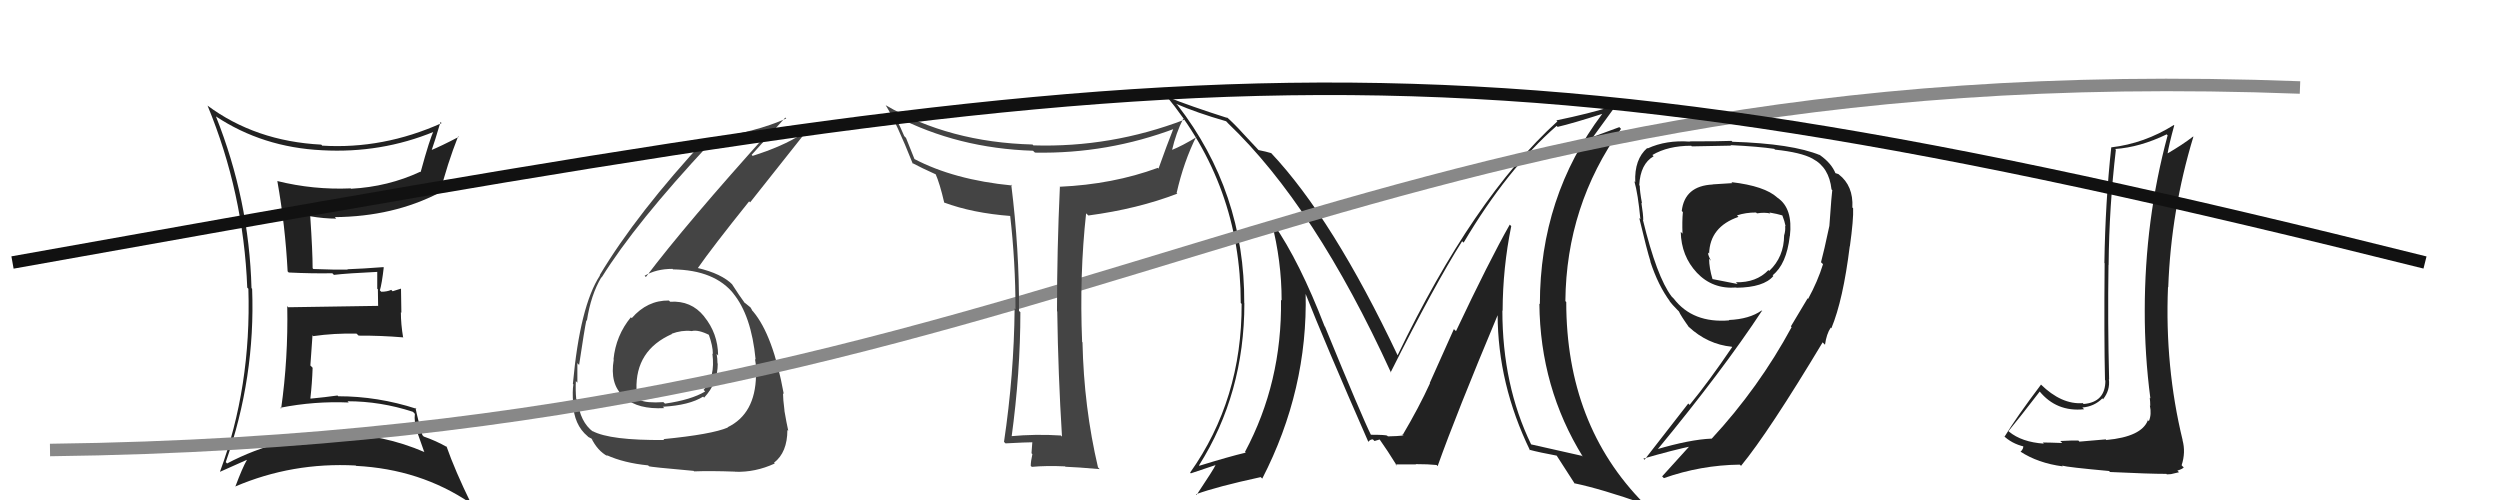
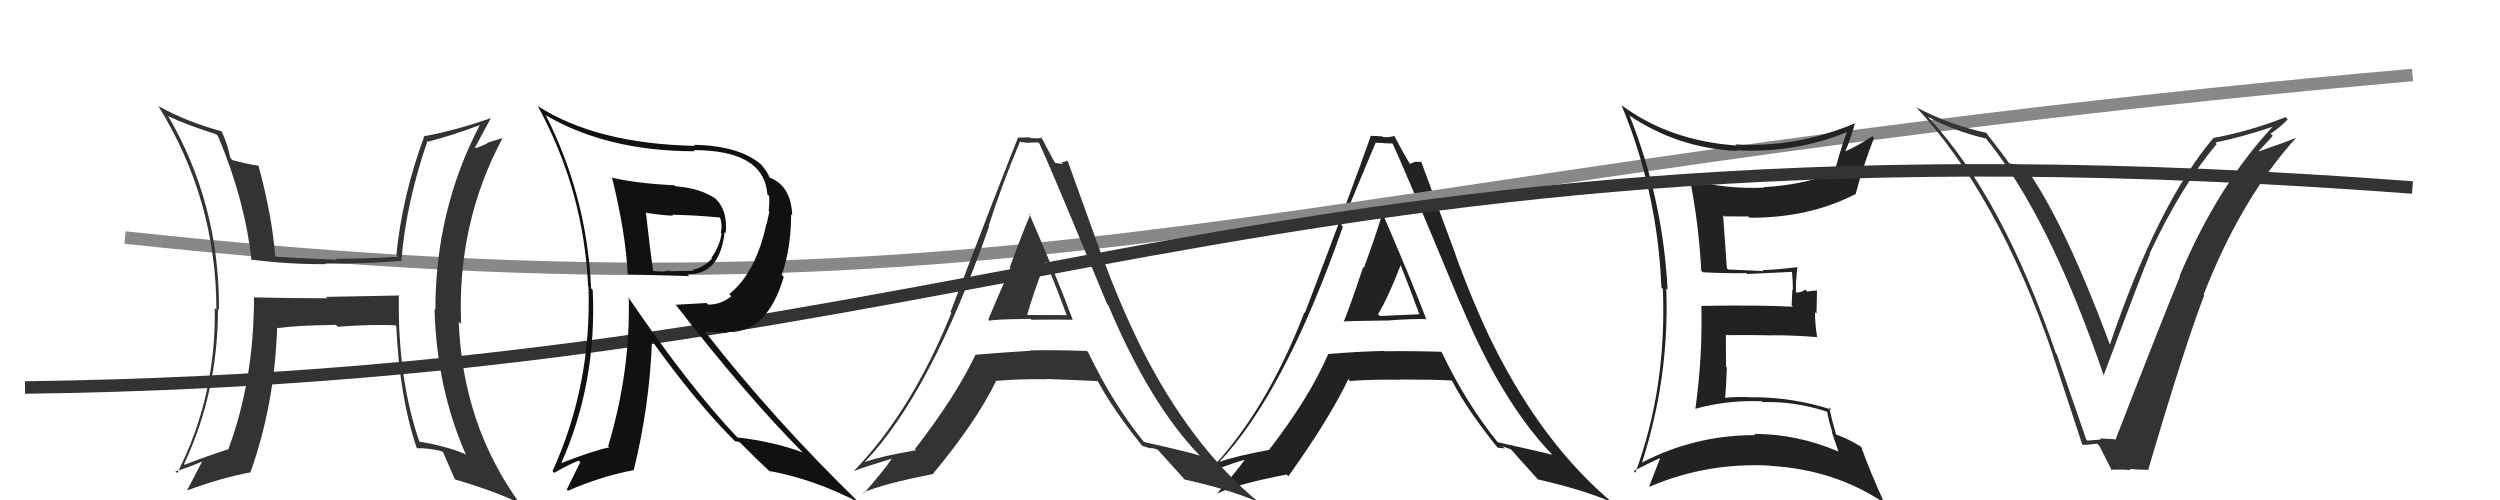
<svg xmlns="http://www.w3.org/2000/svg" width="200" height="40" viewBox="0,0,200,40">
-   <path fill="#222" d="M138.67 14.73L138.59 14.65L137.01 14.75L137.02 14.76Q134.77 14.87 134.54 16.88L134.48 16.82L134.63 16.97Q134.56 17.70 134.60 18.69L134.58 18.67L134.46 18.55Q134.50 20.49 135.76 21.83L135.71 21.78L135.75 21.82Q137.01 23.15 138.91 23.00L138.89 22.98L138.92 23.02Q141.11 22.99 141.87 22.08L141.79 22.00L141.81 22.02Q142.92 21.14 143.18 18.90L143.15 18.87L143.19 18.90Q143.45 16.66 142.20 15.82L142.21 15.83L142.19 15.81Q141.18 14.88 138.51 14.57ZM144.66 23.91L144.61 23.87L143.27 26.11L143.33 26.17Q140.70 31.03 136.93 35.10L136.92 35.09L136.91 35.09Q135.20 35.16 132.49 35.96L132.60 36.07L132.55 36.02Q137.80 29.66 140.96 24.86L141.05 24.95L140.93 24.84Q139.95 25.53 138.31 25.60L138.34 25.63L138.34 25.63Q135.42 25.87 133.90 23.89L133.77 23.76L133.73 23.72Q132.54 22.15 131.43 17.58L131.46 17.60L131.46 17.61Q131.46 17.15 131.31 16.22L131.37 16.28L131.36 16.27Q131.18 15.31 131.18 14.85L131.16 14.84L131.14 14.81Q131.23 13.11 132.29 12.50L132.28 12.49L132.19 12.40Q133.44 11.66 135.30 11.66L135.27 11.64L135.35 11.71Q138.49 11.65 138.49 11.65L138.61 11.77L138.44 11.61Q140.69 11.72 141.95 11.91L141.90 11.87L142.00 11.97Q144.09 12.19 145.00 12.69L145.00 12.69L145.03 12.71Q146.33 13.40 146.52 15.15L146.64 15.28L146.58 15.22Q146.54 15.41 146.35 18.07L146.43 18.15L146.35 18.07Q145.91 20.14 145.68 20.98L145.82 21.11L145.84 21.14Q145.42 22.50 144.65 23.91ZM146.50 26.25L146.56 26.32L146.51 26.26Q147.45 24.00 147.98 19.70L148.13 19.85L147.99 19.71Q148.29 17.54 148.25 16.66L148.35 16.76L148.19 16.60Q148.28 14.86 147.10 13.95L147.08 13.93L146.80 13.84L146.85 13.89Q146.53 13.07 145.61 12.42L145.52 12.33L145.62 12.42Q143.39 11.49 138.59 11.34L138.49 11.24L138.52 11.27Q137.61 11.31 135.17 11.31L135.11 11.24L135.19 11.33Q133.30 11.19 131.82 11.87L131.81 11.87L131.78 11.84Q130.74 12.74 130.82 14.57L130.86 14.61L130.75 14.50Q131.04 15.52 131.23 17.53L131.29 17.59L131.14 17.44Q131.77 20.09 132.04 20.92L132.07 20.95L132.02 20.91Q132.65 22.84 133.61 24.13L133.52 24.05L133.50 24.02Q133.81 24.41 134.19 24.79L134.23 24.83L134.31 24.91Q134.47 25.27 135.12 26.18L135.07 26.13L135.09 26.14Q136.61 27.55 138.55 27.74L138.57 27.76L138.57 27.77Q136.73 30.49 135.17 32.39L135.06 32.28L131.56 36.78L131.47 36.69Q133.80 36.01 135.44 35.67L135.33 35.56L135.30 35.54Q134.53 36.40 132.97 38.11L133.07 38.21L133.11 38.25Q136.06 37.21 139.18 37.17L139.34 37.32L139.28 37.27Q141.50 34.57 145.84 27.34L145.82 27.33L145.82 27.40L146.00 27.58Q146.12 26.71 146.46 26.21ZM140.59 17.11L140.47 16.99L140.56 17.07Q141.17 16.97 141.63 17.08L141.56 17.01L141.55 17.00Q142.19 17.11 142.58 17.23L142.56 17.21L142.59 17.24Q142.77 17.69 142.85 18.11L142.78 18.04L142.81 18.07Q142.85 18.45 142.73 18.83L142.82 18.92L142.73 18.82Q142.72 20.56 141.54 21.67L141.54 21.67L141.47 21.61Q140.51 22.62 138.87 22.58L139.01 22.72L139.01 22.72Q138.49 22.62 136.97 22.32L136.97 22.32L137.01 22.36Q136.73 21.43 136.73 20.70L136.74 20.71L136.88 20.86Q136.64 20.43 136.64 20.20L136.63 20.19L136.73 20.29Q136.79 18.14 139.08 17.35L138.95 17.22L138.96 17.23Q139.65 17.00 140.48 17.00Z" />
-   <path fill="#444" d="M53.54 24.07L53.58 24.10L53.51 24.04Q51.78 24.02 50.54 25.45L50.54 25.45L50.47 25.38Q49.27 26.84 49.08 28.75L49.19 28.85L49.10 28.77Q48.77 30.72 49.86 31.69L50.01 31.84L49.99 31.83Q51.04 32.76 53.14 32.65L53.11 32.62L53.03 32.54Q55.15 32.42 56.25 31.73L56.40 31.88L56.33 31.81Q57.42 30.65 57.42 29.09L57.40 29.07L57.40 29.07Q57.40 28.69 57.33 28.31L57.45 28.44L57.45 28.43Q57.43 26.67 56.33 25.32L56.34 25.33L56.32 25.30Q55.29 24.03 53.61 24.14ZM53.12 35.18L53.20 35.26L53.14 35.20Q48.80 35.24 47.39 34.48L47.41 34.50L47.46 34.55Q46.40 33.76 46.21 32.04L46.07 31.90L46.10 31.94Q46.03 31.21 46.07 30.49L46.24 30.66L46.19 30.62Q46.19 29.51 46.19 29.05L46.37 29.24L46.33 29.19Q46.76 26.31 46.91 25.62L46.87 25.58L46.95 25.66Q47.27 23.58 48.11 22.18L48.16 22.23L48.13 22.20Q50.83 17.86 56.77 11.50L56.83 11.56L56.81 11.54Q59.46 11.22 61.66 10.42L61.57 10.33L61.65 10.40Q54.86 17.93 51.67 22.16L51.59 22.08L51.57 22.06Q52.50 21.51 53.80 21.51L53.93 21.64L53.84 21.55Q57.20 21.60 58.72 23.54L58.64 23.46L58.64 23.45Q60.11 25.23 60.45 28.77L60.36 28.68L60.40 28.72Q60.53 29.50 60.53 30.11L60.53 30.11L60.48 30.06Q60.42 33.11 58.21 34.18L58.33 34.30L58.23 34.20Q56.95 34.75 53.07 35.13ZM55.48 37.66L55.37 37.55L55.53 37.71Q56.81 37.66 58.79 37.73L58.80 37.74L58.80 37.74Q60.42 37.80 61.98 37.08L61.86 36.95L61.92 37.02Q62.99 36.19 62.99 34.40L63.02 34.43L63.06 34.46Q62.92 33.83 62.75 32.84L62.86 32.95L62.76 32.85Q62.64 31.92 62.64 31.46L62.71 31.53L62.70 31.51Q61.85 26.82 60.25 24.92L60.23 24.90L60.16 24.82Q60.18 24.81 60.03 24.58L60.06 24.61L59.63 24.26L59.54 24.21L59.61 24.28Q59.16 23.67 58.55 22.72L58.73 22.90L58.62 22.79Q57.75 21.89 55.78 21.43L55.83 21.49L55.81 21.47Q56.97 19.80 59.93 16.11L60.01 16.19L64.22 10.88L64.10 10.76Q62.61 11.71 60.21 12.47L60.21 12.47L60.13 12.39Q61.03 11.39 62.82 9.41L62.81 9.39L62.90 9.48Q60.51 10.56 56.63 11.13L56.69 11.19L56.53 11.03Q50.94 17.06 47.98 22.01L48.02 22.06L48.00 22.03Q46.40 24.47 45.83 30.71L45.83 30.71L45.87 30.75Q45.78 31.31 45.85 32.26L45.86 32.26L45.84 32.24Q45.91 33.99 47.01 34.90L47.02 34.91L47.07 34.96Q47.50 35.16 47.46 35.20L47.34 35.07L47.29 35.02Q47.80 36.07 48.60 36.49L48.59 36.47L48.51 36.40Q49.91 37.04 51.85 37.23L51.97 37.35L51.93 37.30Q51.99 37.36 55.49 37.67ZM55.31 26.48L55.22 26.39L55.32 26.49Q55.85 26.34 56.80 26.83L56.68 26.71L56.69 26.73Q57.03 27.67 57.03 28.32L57.09 28.38L56.99 28.28Q57.24 30.20 56.29 31.19L56.35 31.25L56.41 31.32Q55.29 31.99 53.20 32.29L53.20 32.29L53.07 32.17Q51.72 32.26 51.19 32.00L51.10 31.91L51.11 31.92Q50.93 31.47 50.93 31.17L51.04 31.28L50.92 31.16Q50.82 28.02 53.76 26.72L53.63 26.60L53.73 26.70Q54.54 26.40 55.30 26.48Z" />
-   <path fill="#222" d="M168.51 35.21L168.46 35.15L166.35 35.33L166.27 35.24Q165.79 35.23 164.82 35.28L164.88 35.34L164.98 35.44Q163.91 35.40 163.42 35.40L163.49 35.47L163.51 35.49Q161.74 35.37 160.72 34.53L160.73 34.54L160.68 34.49Q161.54 33.45 163.18 31.32L163.12 31.26L163.15 31.29Q164.52 32.97 166.73 32.74L166.65 32.66L166.59 32.60Q167.54 32.52 168.19 31.87L168.30 31.99L168.25 31.93Q168.82 31.22 168.71 30.34L168.80 30.43L168.73 30.36Q168.61 25.75 168.68 21.18L168.73 21.22L168.69 21.18Q168.73 16.58 169.27 11.98L169.31 12.02L169.21 11.92Q171.20 11.78 173.33 10.75L173.33 10.74L173.41 10.83Q171.58 17.60 171.58 24.84L171.48 24.73L171.58 24.84Q171.57 28.37 172.03 31.87L171.88 31.72L171.98 31.82Q172.02 32.12 172.02 32.47L171.96 32.41L171.99 32.44Q172.14 33.16 171.91 33.69L171.71 33.49L171.83 33.62Q171.33 34.94 168.51 35.20ZM173.46 38.06L173.35 37.95L173.68 37.93L174.02 37.85L174.32 37.78L174.19 37.65Q174.62 37.51 174.70 37.39L174.59 37.29L174.53 37.22Q174.87 36.19 174.60 35.20L174.65 35.25L174.61 35.21Q173.18 29.33 173.44 22.97L173.45 22.97L173.46 22.98Q173.68 16.84 175.47 10.94L175.49 10.97L175.45 10.92Q174.59 11.59 173.34 12.31L173.34 12.32L173.39 12.37Q173.52 11.55 173.94 10.03L174.04 10.13L173.91 10.00Q171.55 11.48 168.89 11.79L168.71 11.61L168.90 11.80Q168.43 16.09 168.35 21.04L168.47 21.16L168.37 21.05Q168.32 26.98 168.40 30.41L168.33 30.35L168.43 30.44Q168.44 32.17 166.69 32.32L166.59 32.22L166.63 32.25Q164.92 32.38 163.25 30.74L163.27 30.77L163.28 30.77Q161.31 33.38 160.36 34.94L160.33 34.91L160.21 34.79Q160.92 35.50 161.95 35.73L161.88 35.65L161.86 35.63Q161.90 35.91 161.64 36.14L161.53 36.03L161.62 36.12Q163.04 37.05 165.02 37.31L165.02 37.31L164.97 37.25Q165.43 37.38 168.72 37.68L168.67 37.63L168.80 37.76Q171.94 37.91 173.31 37.91Z" />
-   <path fill="#222" d="M120.89 18.08L120.90 18.09L120.78 17.97Q119.14 20.86 116.48 26.49L116.31 26.33L114.38 30.64L114.40 30.66Q113.53 32.57 112.20 34.82L112.14 34.76L112.13 34.75Q112.71 34.87 111.04 34.91L111.01 34.89L110.98 34.86Q110.91 34.78 109.65 34.78L109.70 34.83L109.69 34.82Q108.94 33.31 106.01 26.16L106.03 26.17L105.97 26.11Q103.97 20.92 101.88 17.91L101.74 17.78L101.72 17.76Q102.53 20.88 102.53 24.04L102.54 24.05L102.48 23.99Q102.57 30.59 99.60 36.15L99.65 36.20L99.66 36.21Q98.31 36.53 95.95 37.26L95.80 37.11L95.92 37.23Q99.55 31.49 99.55 24.26L99.66 24.38L99.54 24.25Q99.59 15.36 94.19 8.39L94.22 8.43L94.10 8.31Q95.73 9.02 98.09 9.70L98.09 9.70L98.24 9.86Q105.20 16.51 111.29 29.83L111.35 29.89L111.25 29.79Q114.76 22.80 116.97 19.30L117.06 19.38L117.09 19.41Q120.57 13.53 124.53 10.07L124.56 10.10L124.61 10.15Q125.82 9.87 128.18 9.11L128.20 9.14L128.18 9.11Q123.19 15.73 123.19 24.33L123.28 24.42L123.15 24.29Q123.21 31.02 126.63 36.54L126.54 36.45L126.57 36.47Q125.23 36.16 122.49 35.55L122.50 35.57L122.49 35.55Q120.19 30.82 120.19 24.84L120.16 24.81L120.21 24.86Q120.22 21.44 120.90 18.09ZM122.36 35.99L122.36 35.99L122.35 35.98Q123.13 36.19 124.58 36.46L124.58 36.46L124.47 36.35Q125.04 37.22 125.99 38.71L125.81 38.53L125.94 38.66Q128.10 39.11 131.57 40.33L131.44 40.20L131.50 40.26Q125.30 33.98 125.30 24.16L125.21 24.07L125.23 24.09Q125.30 16.44 129.68 10.31L129.55 10.17L127.43 10.95L127.44 10.96Q128.51 9.48 129.16 8.60L129.09 8.53L129.04 8.49Q127.13 9.09 124.51 9.63L124.64 9.76L124.59 9.71Q117.85 15.84 111.80 28.44L111.80 28.44L111.83 28.47Q106.62 17.47 101.67 12.22L101.51 12.06L101.70 12.25Q101.27 12.12 100.70 12.01L100.67 11.99L99.39 10.62L99.40 10.63Q98.79 9.95 98.11 9.34L98.14 9.38L98.20 9.44Q95.19 8.48 93.40 7.76L93.43 7.78L93.26 7.62Q99.26 14.84 99.26 24.24L99.41 24.39L99.33 24.31Q99.36 31.95 95.21 37.81L95.25 37.85L95.26 37.87Q95.94 37.63 97.23 37.21L97.10 37.08L97.24 37.21Q97.13 37.49 95.73 39.59L95.57 39.43L95.68 39.54Q97.35 38.93 100.85 38.17L100.86 38.17L100.98 38.29Q104.64 31.18 104.45 23.41L104.50 23.46L104.38 23.34Q105.99 27.43 109.45 35.31L109.50 35.35L109.48 35.34Q109.60 35.15 109.83 35.15L109.96 35.28L110.37 35.16L110.38 35.17Q110.96 35.98 111.76 37.27L111.78 37.29L111.64 37.15Q113.27 37.15 113.27 37.15L113.27 37.14L113.26 37.13Q114.28 37.13 114.93 37.20L114.97 37.25L115.01 37.29Q116.48 33.16 119.83 25.17L119.81 25.14L119.81 25.14Q119.82 30.72 122.41 36.05Z" />
-   <path fill="#222" d="M17.24 9.28L17.24 9.28L17.27 9.31Q21.01 11.79 25.77 12.02L25.85 12.10L25.77 12.02Q30.48 12.28 34.74 10.53L34.68 10.46L34.70 10.48Q34.41 10.99 33.65 13.77L33.65 13.77L33.62 13.74Q31.05 14.94 28.08 15.10L28.01 15.02L28.05 15.07Q25.07 15.20 22.17 14.48L22.17 14.47L22.19 14.50Q22.82 18.06 23.01 21.71L23.09 21.79L23.10 21.80Q24.98 21.89 26.58 21.86L26.63 21.90L26.71 21.99Q27.81 21.86 30.20 21.75L30.29 21.83L30.18 21.73Q30.18 22.41 30.18 23.10L30.23 23.14L30.25 24.50L30.23 24.47Q27.86 24.50 23.06 24.58L23.09 24.61L22.98 24.49Q23.06 28.69 22.49 32.69L22.53 32.73L22.42 32.62Q25.16 32.08 27.90 32.20L27.71 32.01L27.80 32.10Q30.44 32.10 33.02 32.94L33.07 32.98L33.19 33.11Q33.11 33.75 33.38 34.52L33.35 34.49L33.93 36.13L33.97 36.17Q30.62 34.73 27.20 34.73L27.27 34.80L27.29 34.82Q22.43 34.83 18.16 37.08L18.14 37.05L18.06 36.97Q20.44 30.21 20.17 23.10L20.24 23.17L20.12 23.05Q19.93 15.97 17.27 9.30ZM17.56 37.69L17.70 37.83L17.61 37.74Q18.97 37.13 19.74 36.79L19.66 36.70L19.75 36.80Q19.40 37.40 18.83 38.92L18.93 39.03L18.82 38.92Q23.38 36.97 28.45 37.24L28.44 37.23L28.48 37.27Q33.61 37.53 37.61 40.23L37.67 40.29L37.71 40.33Q36.40 37.65 35.72 35.71L35.90 35.89L35.79 35.78Q34.88 35.26 33.89 34.92L33.87 34.89L33.79 34.81Q33.39 33.42 33.24 32.62L33.30 32.68L33.31 32.70Q30.22 31.70 27.06 31.70L26.99 31.63L27.00 31.64Q26.00 31.78 24.85 31.89L24.67 31.71L24.83 31.87Q24.97 30.64 25.01 29.42L24.83 29.24L25.00 26.82L25.06 26.89Q26.73 26.65 28.52 26.69L28.64 26.80L28.69 26.85Q30.46 26.84 32.25 26.99L32.32 27.06L32.25 27.00Q32.07 25.93 32.07 24.98L32.11 25.02L32.08 23.09L31.41 23.30L31.30 23.19Q30.96 23.34 30.50 23.34L30.44 23.28L30.39 23.23Q30.55 22.70 30.70 21.40L30.55 21.25L30.67 21.37Q28.97 21.50 27.79 21.54L27.93 21.68L27.82 21.57Q26.89 21.59 25.06 21.52L25.06 21.51L25.01 21.46Q25.01 20.13 24.82 17.31L24.86 17.35L24.81 17.30Q25.91 17.49 26.90 17.49L26.89 17.48L26.78 17.37Q31.46 17.33 35.15 15.42L35.31 15.59L35.19 15.46Q35.78 13.12 36.65 10.91L36.77 11.02L36.70 10.95Q35.27 11.70 34.43 12.04L34.49 12.10L34.50 12.11Q34.78 11.33 35.24 9.76L35.37 9.89L35.33 9.85Q30.65 11.95 25.77 11.65L25.75 11.62L25.70 11.57Q20.44 11.30 16.59 8.44L16.69 8.54L16.60 8.44Q19.48 15.40 19.78 23.01L19.80 23.03L19.87 23.10Q20.11 30.95 17.60 37.73Z" />
-   <path d="M4 36 C87 35,105 4,184 7" stroke="#888" fill="none" />
-   <path fill="#444" d="M84.93 34.90L84.96 34.93L84.87 34.84Q82.84 34.71 80.82 34.90L80.99 35.07L80.92 35.01Q81.63 29.81 81.63 24.97L81.60 24.95L81.52 24.87Q81.55 19.98 80.90 14.77L80.99 14.85L80.97 14.84Q76.33 14.39 73.13 12.71L73.16 12.73L72.48 11.03L72.34 10.89Q72.14 10.39 71.54 9.17L71.60 9.24L71.66 9.30Q76.63 11.87 82.64 12.06L82.80 12.21L82.80 12.21Q88.61 12.32 94.06 10.26L94.04 10.24L93.93 10.14Q93.33 11.66 92.68 13.49L92.61 13.42L92.62 13.43Q89.03 14.75 84.77 14.94L84.82 15.00L84.79 14.97Q84.56 19.95 84.56 24.90L84.54 24.88L84.58 24.92Q84.65 29.94 84.96 34.93ZM94.62 9.45L94.78 9.61L94.75 9.58Q88.88 11.82 82.67 11.63L82.57 11.53L82.60 11.56Q75.96 11.39 70.86 8.42L70.81 8.37L70.85 8.41Q71.72 9.81 73.02 13.09L72.90 12.97L72.96 13.03Q73.69 13.42 74.95 13.99L74.94 13.99L74.83 13.88Q75.19 14.69 75.54 16.22L75.48 16.16L75.52 16.20Q77.81 17.05 80.86 17.28L80.83 17.25L80.81 17.23Q81.24 20.97 81.24 24.74L81.25 24.75L81.17 24.67Q81.12 29.98 80.32 35.35L80.41 35.44L80.44 35.47Q82.13 35.38 82.66 35.38L82.60 35.31L82.59 35.31Q82.58 35.59 82.52 36.26L82.59 36.33L82.59 36.33Q82.46 36.92 82.46 37.27L82.55 37.35L82.54 37.35Q83.69 37.24 85.21 37.31L85.26 37.36L85.23 37.34Q86.15 37.37 87.97 37.53L87.86 37.41L87.84 37.39Q86.71 32.57 86.60 27.40L86.66 27.46L86.57 27.36Q86.35 21.97 86.89 17.06L86.87 17.05L87.07 17.24Q91.03 16.71 94.19 15.49L94.15 15.46L94.13 15.44Q94.70 12.92 95.73 10.87L95.81 10.95L95.79 10.93Q94.54 11.69 93.74 12.00L93.66 11.92L93.76 12.02Q94.08 10.63 94.66 9.49Z" />
-   <path d="M1 21 C96 4,114 1,194 21" stroke="#111" fill="none" />
+   <path fill="#222" d="M107.40 25.60L107.34 25.54L107.52 25.73Q107.48 25.68 110.87 25.64L110.89 25.66L110.88 25.65Q113.00 25.49 114.06 25.53L114.21 25.67L114.12 25.58Q113.01 22.65 110.58 17.01L110.67 17.11L110.60 17.03Q110.16 18.57 109.11 21.43L109.10 21.42L109.05 21.37Q108.08 24.30 107.51 25.71ZM115.25 28.08L115.27 28.10L115.30 28.14Q112.99 28.07 110.78 28.10L110.87 28.19L110.74 28.07Q108.52 28.13 106.23 28.32L106.29 28.37L106.25 28.34Q104.76 31.80 101.53 35.98L101.53 35.99L101.53 35.99Q98.83 36.49 97.46 36.98L97.49 37.01L97.49 37.01Q102.75 31.50 107.43 18.14L107.30 18.01L107.31 18.01Q108.67 14.69 110.04 11.45L109.96 11.37L110.01 11.42Q110.34 11.44 110.68 11.44L110.70 11.46L111.44 11.48L111.37 11.42Q111.99 12.64 116.83 24.29L116.91 24.38L116.87 24.34Q120.14 32.18 124.14 36.33L124.24 36.43L124.20 36.38Q123.68 36.24 119.79 35.37L119.77 35.34L119.89 35.47Q117.32 32.33 115.34 28.18ZM119.77 35.76L119.82 35.82L120.37 35.87L120.20 35.70Q120.57 35.84 120.87 35.95L120.83 35.91L120.96 36.04Q121.13 36.25 122.95 38.26L123.07 38.38L123.06 38.36Q126.60 39.16 128.99 40.19L129.03 40.23L129.08 40.28Q123.50 35.64 119.50 27.65L119.67 27.83L119.49 27.64Q117.89 24.37 116.45 20.41L116.47 20.43L113.67 12.87L113.75 12.96Q113.39 12.94 113.16 12.94L113.18 12.95L112.80 13.11L112.77 13.08Q112.29 12.29 111.57 10.92L111.64 11.00L111.52 10.88Q111.12 11.01 110.66 10.97L110.66 10.96L110.61 10.92Q110.14 10.87 109.61 10.87L109.76 11.02L109.65 10.91Q108.27 14.86 104.39 25.03L104.36 24.99L104.35 24.99Q101.27 32.99 96.63 37.79L96.61 37.77L96.71 37.87Q97.64 37.35 99.66 36.75L99.61 36.70L99.63 36.71Q98.95 37.67 97.39 39.46L97.27 39.34L97.40 39.47Q99.01 38.72 102.93 37.96L102.95 37.98L103.07 38.10Q106.31 33.57 107.87 30.33L108.05 30.52L108.01 30.48Q109.74 30.34 112.06 30.38L112.05 30.37L112.04 30.36Q114.75 30.36 116.12 30.44L116.14 30.46L116.18 30.50Q117.39 32.81 119.75 35.74ZM111.99 21.01L112.01 21.03L111.96 20.99Q112.78 23.02 113.54 25.12L113.56 25.14L110.39 25.28L110.24 25.13Q111.02 23.89 112.09 21.12Z" />
+   <path d="M10 19 C84 27,102 14,193 6" stroke="#888" fill="none" />
+   <path fill="#222" d="M130.46 9.35L130.46 9.36L130.32 9.22Q134.22 11.86 138.98 12.08L138.90 12.01L138.91 12.02Q143.62 12.28 147.88 10.52L147.92 10.56L147.83 10.47Q147.52 10.96 146.76 13.74L146.85 13.82L146.83 13.81Q144.07 14.82 141.10 14.97L141.19 15.06L141.14 15.01Q138.15 15.14 135.25 14.42L135.35 14.51L135.20 14.36Q135.91 18.00 136.10 21.66L136.14 21.69L136.22 21.78Q138.12 21.88 139.71 21.85L139.73 21.86L139.79 21.92Q140.95 21.87 143.35 21.75L143.29 21.69L143.36 21.76Q143.43 22.52 143.43 23.20L143.39 23.16L143.33 24.43L143.43 24.54Q140.89 24.39 136.10 24.47L136.11 24.48L136.11 24.48Q136.20 28.69 135.63 32.69L135.52 32.57L135.64 32.70Q138.21 31.99 140.95 32.10L141.03 32.18L141.01 32.17Q143.56 32.09 146.15 32.93L146.24 33.01L146.17 32.94Q146.33 33.83 146.60 34.59L146.53 34.52L147.08 36.14L147.05 36.11Q143.75 34.71 140.32 34.71L140.34 34.73L140.42 34.81Q135.54 34.80 131.27 37.05L131.27 37.04L131.33 37.10Q133.57 30.20 133.30 23.08L133.27 23.06L133.41 23.19Q133.03 15.92 130.37 9.26ZM130.75 37.74L130.74 37.73L130.69 37.68Q131.99 37.01 132.76 36.66L132.84 36.75L132.79 36.70Q132.52 37.37 131.94 38.90L132.03 38.98L131.98 38.93Q136.54 36.98 141.60 37.25L141.64 37.28L141.62 37.27Q146.79 37.56 150.79 40.27L150.77 40.25L150.74 40.22Q149.59 37.70 148.90 35.76L148.99 35.84L148.88 35.74Q147.87 35.10 146.88 34.76L146.92 34.79L146.88 34.76Q146.49 33.38 146.34 32.58L146.48 32.72L146.53 32.77Q143.44 31.78 140.28 31.78L140.12 31.62L140.29 31.79Q139.08 31.71 137.93 31.83L137.82 31.71L138.01 31.90Q138.11 30.63 138.15 29.41L138.08 29.34L138.07 26.75L138.13 26.81Q140.02 26.79 141.81 26.83L141.68 26.71L141.79 26.82Q143.58 26.82 145.37 26.97L145.39 26.99L145.37 26.97Q145.20 25.92 145.20 24.97L145.32 25.09L145.36 23.23L144.57 23.32L144.42 23.16Q144.16 23.40 143.71 23.40L143.69 23.38L143.68 23.38Q143.64 22.65 143.79 21.35L143.72 21.28L143.81 21.37Q142.18 21.57 141.00 21.61L140.91 21.52L141.08 21.69Q140.07 21.63 138.25 21.56L138.26 21.57L138.15 21.46Q138.04 20.02 137.85 17.21L137.95 17.31L137.96 17.31Q138.88 17.32 139.87 17.32L139.98 17.43L139.97 17.42Q144.72 17.44 148.41 15.54L148.31 15.44L148.44 15.57Q149.05 13.25 149.92 11.04L149.78 10.90L149.79 10.90Q148.47 11.76 147.63 12.10L147.59 12.06L147.63 12.09Q147.96 11.36 148.42 9.80L148.51 9.90L148.46 9.84Q143.69 11.85 138.82 11.55L138.99 11.71L138.91 11.64Q133.54 11.26 129.70 8.40L129.77 8.48L129.73 8.43Q132.61 15.39 132.91 23.00L133.04 23.13L133.03 23.11Q133.34 31.04 130.83 37.82Z" />
+   <path d="M2 31 C80 30,100 8,193 15" stroke="#333" fill="none" />
+   <path fill="#333" d="M166.91 35.17L166.90 35.16L164.54 28.34L164.47 28.27Q160.21 15.79 154.28 9.40L154.32 9.44L154.22 9.34Q156.31 10.48 158.90 11.09L158.75 10.94L158.80 10.98Q163.96 17.30 168.30 30.05L168.23 29.97L168.29 30.03Q171.32 21.91 172.00 20.31L172.09 20.40L171.97 20.28Q174.52 14.84 177.34 11.52L177.34 11.52L177.22 11.40Q179.25 11.00 181.88 10.12L181.93 10.18L181.85 10.09Q177.42 14.84 174.37 22.07L174.27 21.96L174.40 22.10Q172.92 25.68 169.23 35.20L169.24 35.21L169.17 35.14Q168.56 35.10 167.99 35.07L168.09 35.16L168.08 35.16Q167.56 35.21 166.99 35.25ZM171.92 37.59L171.88 37.54L171.87 37.54Q174.78 27.65 176.34 23.62L176.35 23.63L176.29 23.57Q179.29 15.87 183.71 11.00L183.64 10.93L183.72 11.01Q182.72 11.42 180.63 12.14L180.64 12.16L181.82 10.87L181.65 10.69Q182.41 10.20 183.02 9.55L182.97 9.50L182.84 9.37Q180.12 10.46 177.12 11.03L177.18 11.10L177.10 11.01Q172.63 16.25 168.74 27.71L168.76 27.73L168.90 27.86Q165.12 17.61 161.92 13.23L161.98 13.29L162.02 13.33Q161.60 13.21 160.72 13.06L160.80 13.14L160.75 13.09Q160.49 12.68 158.89 10.62L158.95 10.68L158.89 10.62Q156.03 10.01 153.33 8.60L153.19 8.46L153.18 8.45Q159.85 15.58 164.23 28.37L164.25 28.39L164.21 28.35Q165.40 31.98 166.58 35.56L166.71 35.69L166.60 35.58Q166.93 35.61 167.77 35.49L167.77 35.49L167.95 35.67Q168.28 36.34 168.97 37.68L168.86 37.58L168.87 37.58Q169.74 37.54 170.46 37.61L170.42 37.57L170.36 37.51Q171.16 37.59 171.92 37.59Z" />
+   <path fill="#111" d="M48.82 14.10L48.82 14.09L48.97 14.24Q50.06 18.69 50.21 21.88L50.10 21.78L50.28 21.95Q50.76 21.97 55.14 22.09L55.13 22.08L54.98 21.93Q57.59 22.02 57.97 18.56L57.99 18.58L58.06 18.65Q58.22 16.87 57.30 15.95L57.19 15.84L57.24 15.89Q56.02 15.05 54.04 14.90L54.00 14.86L53.97 14.83Q50.79 14.66 48.92 14.20ZM50.33 23.83L50.36 23.85L50.30 23.80Q50.44 29.76 48.65 35.70L48.71 35.76L48.74 35.79Q47.43 36.05 44.85 37.07L44.78 37.01L44.88 37.10Q47.76 30.66 47.42 23.20L47.38 23.16L47.29 23.07Q46.96 15.70 43.65 9.19L43.69 9.23L43.71 9.25Q48.62 12.10 55.58 12.10L55.56 12.08L55.49 12.01Q61.12 12.01 61.39 15.55L61.56 15.72L61.53 15.69Q61.57 16.26 61.49 16.87L61.55 16.93L61.33 17.92L61.31 17.91Q60.47 21.82 58.34 23.53L58.43 23.62L58.50 23.70Q57.68 24.37 56.65 24.37L56.53 24.24L54.08 24.38L53.97 24.27Q59.61 31.55 64.14 36.12L64.17 36.15L64.23 36.20Q61.91 35.33 58.97 34.99L58.97 34.98L59.05 35.06Q55.14 30.96 50.23 23.73ZM58.80 35.30L58.79 35.29L59.16 35.36L60.44 36.64L60.35 36.55Q61.10 37.27 61.75 37.88L61.69 37.81L61.56 37.68Q65.15 38.34 68.73 40.21L68.76 40.24L68.75 40.23Q61.90 33.57 56.49 26.64L56.38 26.53L58.22 26.62L58.16 26.56Q61.37 26.68 62.70 22.15L62.66 22.11L62.54 21.99Q63.29 19.85 63.29 17.14L63.25 17.10L63.38 17.23Q63.28 14.85 61.56 14.20L61.57 14.21L61.57 14.21Q61.44 13.81 60.87 13.13L60.90 13.16L60.93 13.19Q59.18 11.66 55.52 11.58L55.52 11.58L55.61 11.67Q47.71 11.50 43.03 8.49L42.98 8.45L43.03 8.50Q46.71 15.26 47.05 22.95L47.05 22.95L47.08 22.98Q47.33 30.84 44.20 37.69L44.20 37.69L44.34 37.83Q45.50 37.15 46.30 36.85L46.42 36.97L45.34 39.17L45.44 39.26Q48.05 38.11 50.71 37.61L50.83 37.73L50.70 37.60Q51.97 32.47 52.16 27.25L52.24 27.34L52.12 27.22Q55.76 32.30 58.92 35.42ZM57.59 17.42L57.60 17.43L57.62 17.45Q57.72 17.78 57.72 18.12L57.73 18.13L57.67 18.64L57.72 18.69Q57.59 19.67 56.91 20.62L56.88 20.60L56.96 20.67Q56.32 21.40 55.40 21.59L55.43 21.62L55.48 21.67Q55.21 21.66 53.61 21.70L53.71 21.80L53.55 21.64Q53.08 21.78 52.24 21.67L52.12 21.55L52.25 21.67Q52.01 20.02 51.67 16.98L51.70 17.01L51.72 17.03Q53.16 17.25 53.84 17.25L53.86 17.27L53.77 17.18Q55.62 17.21 57.57 17.40Z" />
+   <path fill="#333" d="M79.13 25.62L79.19 25.68L79.19 25.68Q79.07 25.55 82.45 25.51L82.51 25.57L82.52 25.58Q84.77 25.55 85.84 25.58L85.88 25.63L85.81 25.56Q84.76 22.68 82.32 17.05L82.43 17.15L82.43 17.15Q81.83 18.53 80.78 21.39L80.77 21.38L80.84 21.45Q79.64 24.15 79.07 25.55ZM86.93 28.05L86.91 28.03L86.96 28.08Q84.63 27.99 82.42 28.03L82.47 28.08L82.45 28.06Q80.30 28.19 78.01 28.38L78.07 28.44L78.03 28.40Q76.43 31.75 73.19 35.93L73.18 35.92L73.28 36.02Q70.54 36.48 69.16 36.97L69.26 37.06L69.17 36.97Q74.44 31.48 79.13 18.11L79.14 18.13L79.09 18.07Q80.24 14.54 81.61 11.31L81.72 11.42L81.66 11.36Q82.03 11.43 82.37 11.43L82.36 11.41L83.06 11.39L83.15 11.48Q83.74 12.68 88.57 24.32L88.59 24.35L88.66 24.41Q91.97 32.29 95.97 36.44L95.99 36.46L95.97 36.45Q95.38 36.23 91.49 35.35L91.54 35.40L91.57 35.43Q89.03 32.32 87.05 28.17ZM91.43 35.71L91.40 35.68L92.11 35.89L92.05 35.83Q92.30 35.85 92.60 35.97L92.63 36.00L92.63 35.99Q92.97 36.37 94.80 38.39L94.68 38.28L94.76 38.36Q98.27 39.13 100.67 40.16L100.75 40.23L100.67 40.16Q95.22 35.65 91.22 27.66L91.20 27.64L91.23 27.67Q89.59 24.35 88.14 20.39L88.11 20.36L85.43 12.92L85.37 12.86Q85.13 12.97 84.91 12.97L85.06 13.12L84.45 13.04L84.35 12.95Q83.98 12.27 83.26 10.90L83.37 11.01L83.39 11.04Q82.92 11.09 82.46 11.05L82.48 11.07L82.40 10.99Q82.00 11.01 81.46 11.01L81.46 11.00L81.45 10.99Q79.92 14.80 76.04 24.96L76.16 25.09L76.11 25.03Q72.92 32.92 68.27 37.72L68.31 37.75L68.26 37.70Q69.31 37.30 71.33 36.70L71.34 36.71L71.34 36.71Q70.67 37.68 69.11 39.47L69.07 39.42L69.05 39.41Q70.70 38.69 74.62 37.93L74.74 38.05L74.62 37.93Q78.14 33.69 79.70 30.45L79.69 30.44L79.72 30.47Q81.42 30.31 83.74 30.34L83.67 30.27L83.72 30.32Q86.52 30.42 87.89 30.49L87.90 30.50L87.74 30.34Q88.98 32.69 91.34 35.62ZM83.71 21.02L83.72 21.03L83.69 21.01Q84.56 23.09 85.32 25.18L85.35 25.21L82.02 25.20L82.14 25.31Q82.57 23.72 83.63 20.95Z" />
+   <path fill="#333" d="M32.09 23.79L31.94 23.64L26.08 23.75L26.19 23.86Q23.22 23.86 20.29 23.79L20.30 23.79L20.32 23.81Q20.32 30.41 18.27 35.93L18.34 36.00L18.28 35.93Q16.52 36.50 14.77 37.18L14.77 37.18L14.72 37.14Q17.44 31.37 17.44 24.71L17.58 24.84L17.52 24.78Q17.57 16.35 13.46 9.30L13.33 9.18L13.45 9.29Q14.83 9.95 17.31 10.75L17.28 10.73L17.44 10.89Q19.59 15.97 20.12 20.84L20.00 20.72L20.05 20.77Q23.23 21.16 26.08 21.13L26.01 21.06L26.04 21.08Q28.76 21.14 32.07 20.87L32.16 20.97L32.11 20.91Q32.45 16.37 34.20 11.27L34.32 11.40L34.26 11.33Q36.13 10.85 38.38 10.01L38.44 10.07L38.38 10.01Q34.83 16.82 34.83 24.78L34.86 24.80L34.76 24.71Q34.93 31.08 37.29 36.41L37.16 36.28L37.19 36.31Q35.52 35.63 33.46 35.32L33.55 35.41L33.59 35.45Q31.79 30.30 31.91 23.60ZM33.27 35.74L33.27 35.74L33.39 35.86Q34.24 35.83 35.35 36.10L35.43 36.18L35.46 36.21Q35.77 36.90 36.41 38.39L36.49 38.46L36.36 38.34Q39.77 39.35 41.56 40.26L41.64 40.34L41.60 40.30Q37.01 33.99 36.70 25.73L36.89 25.92L36.89 25.92Q36.55 17.86 40.21 11.04L40.21 11.04L39.05 11.40L39.05 11.41Q38.61 11.69 38.01 11.85L37.97 11.81L37.99 11.83Q38.41 11.04 39.25 9.48L39.18 9.40L39.23 9.46Q36.50 10.42 33.88 10.91L34.01 11.05L33.92 10.96Q32.17 15.71 31.71 20.40L31.78 20.47L31.86 20.54Q29.31 20.70 26.88 20.70L26.92 20.75L26.95 20.78Q24.46 20.68 21.94 20.53L21.98 20.57L22.03 20.61Q21.78 17.32 20.68 13.25L20.59 13.16L20.68 13.25Q20.05 13.19 18.60 12.81L18.53 12.74L18.43 12.64Q18.22 11.59 17.76 10.56L17.59 10.39L17.69 10.49Q14.98 9.76 12.69 8.50L12.64 8.45L12.66 8.47Q17.31 15.98 17.31 24.77L17.14 24.59L17.18 24.64Q17.30 31.72 14.18 37.85L14.06 37.74L14.03 37.70Q14.82 37.50 16.15 36.93L16.25 37.03L16.16 36.94Q15.76 37.72 14.96 39.24L14.97 39.25L14.96 39.24Q17.74 38.21 19.99 37.80L20.10 37.91L20.02 37.83Q21.98 32.36 22.17 26.20L22.06 26.09L22.22 26.25Q23.68 26.03 26.87 25.99L26.84 25.96L27.02 26.14Q29.72 25.94 31.62 26.02L31.67 26.07L31.70 26.10Q31.98 31.86 33.32 35.78Z" />
</svg>
